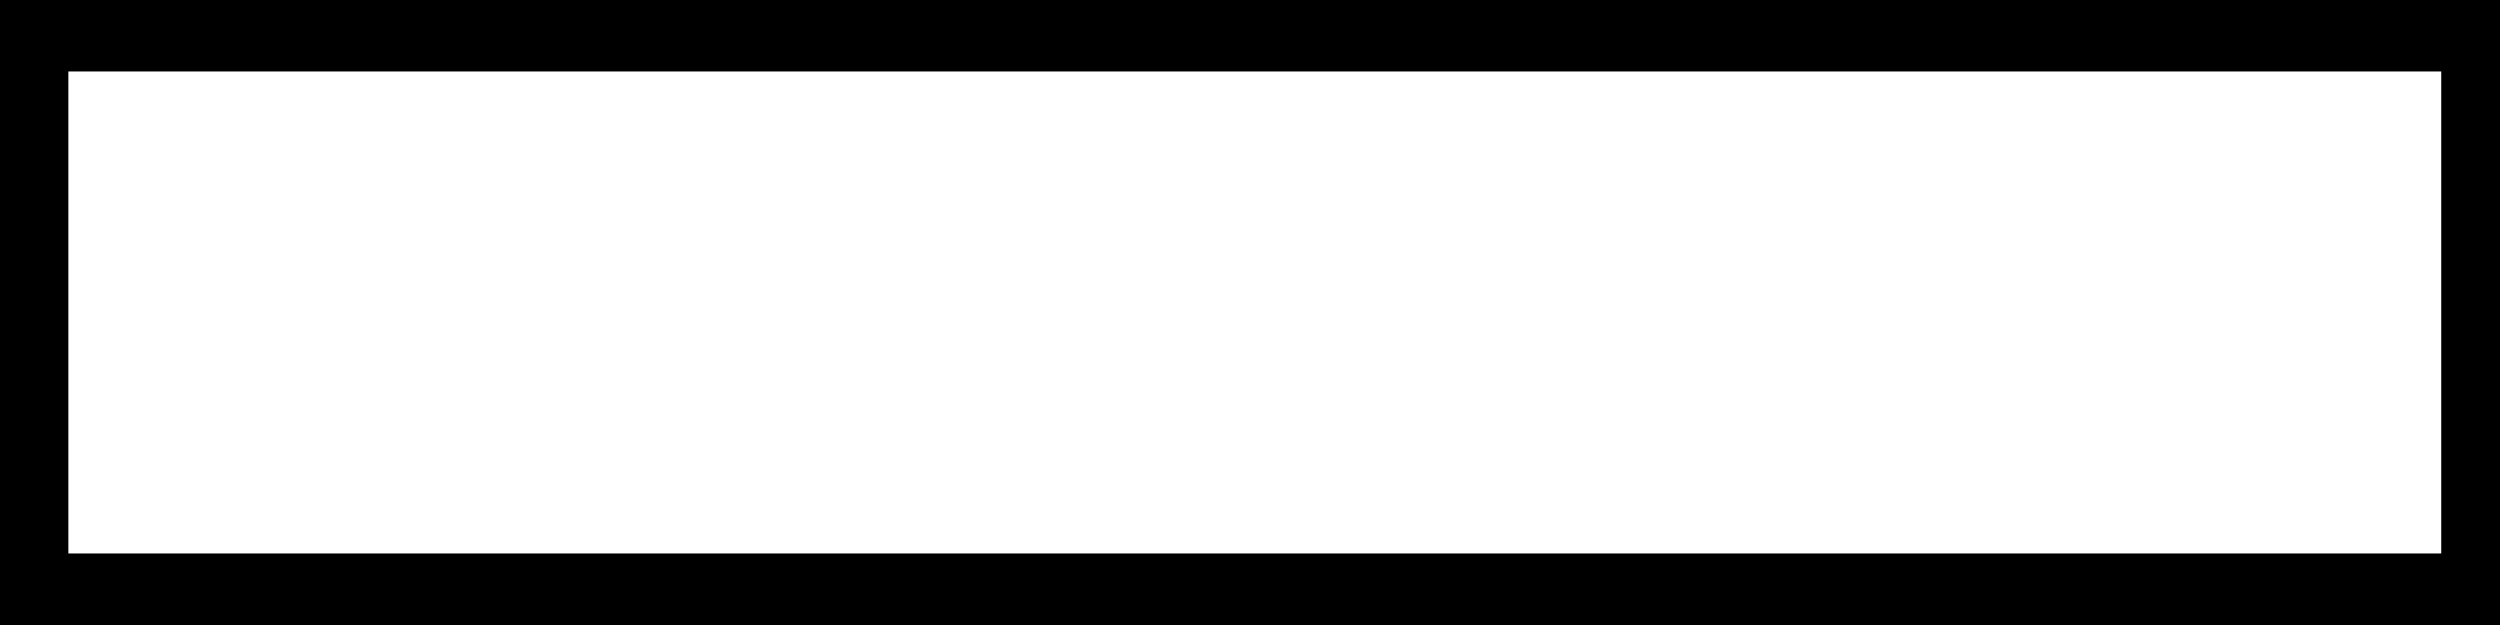
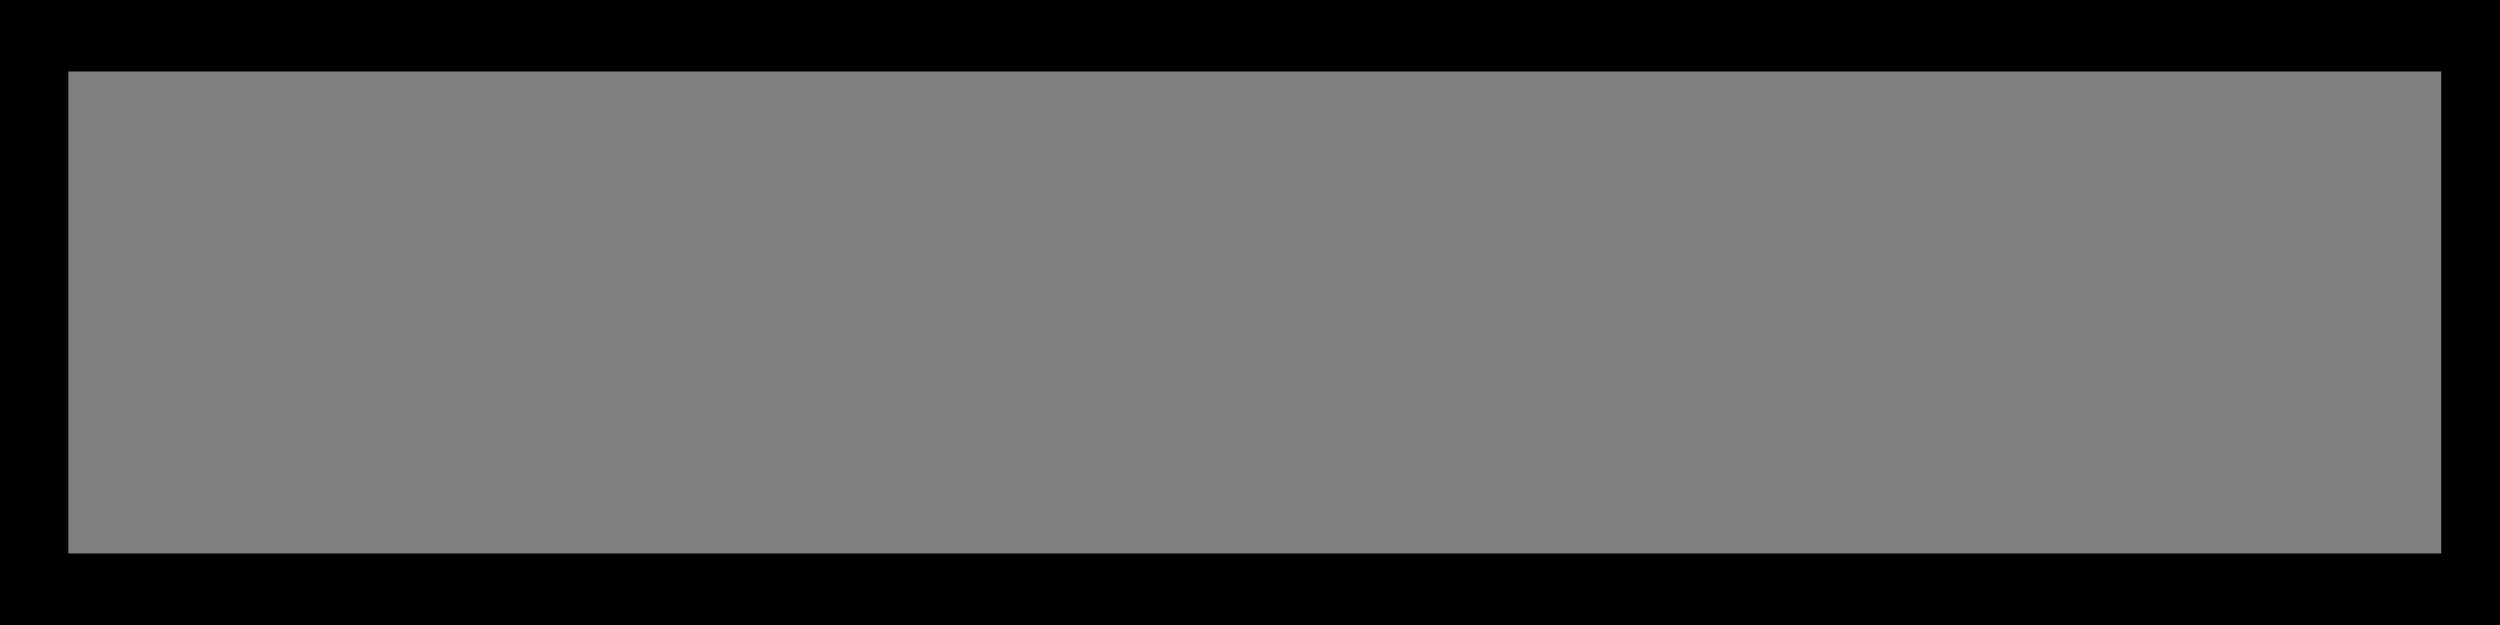
<svg xmlns="http://www.w3.org/2000/svg" width="200" height="50" viewBox="0 0 200 50" id="svg2" version="1.1">
  <defs id="defs4" />
  <g id="layer1" transform="translate(0,-1002.362)">
-     <rect style="opacity:1;fill:none;fill-opacity:1;fill-rule:nonzero;stroke:#000000;stroke-width:6.201;stroke-linecap:round;stroke-miterlimit:4;stroke-dasharray:none;stroke-opacity:1" id="rect3336" width="196.032" height="44.761" x="2.368" y="1004.981" />
+     <rect style="opacity:1;fill:#7f7f7f;fill-opacity:1;fill-rule:nonzero;stroke:#000000;stroke-width:6.201;stroke-linecap:round;stroke-miterlimit:4;stroke-dasharray:none;stroke-opacity:1" id="rect3336" width="196.032" height="44.761" x="2.368" y="1004.981" />
  </g>
</svg>
